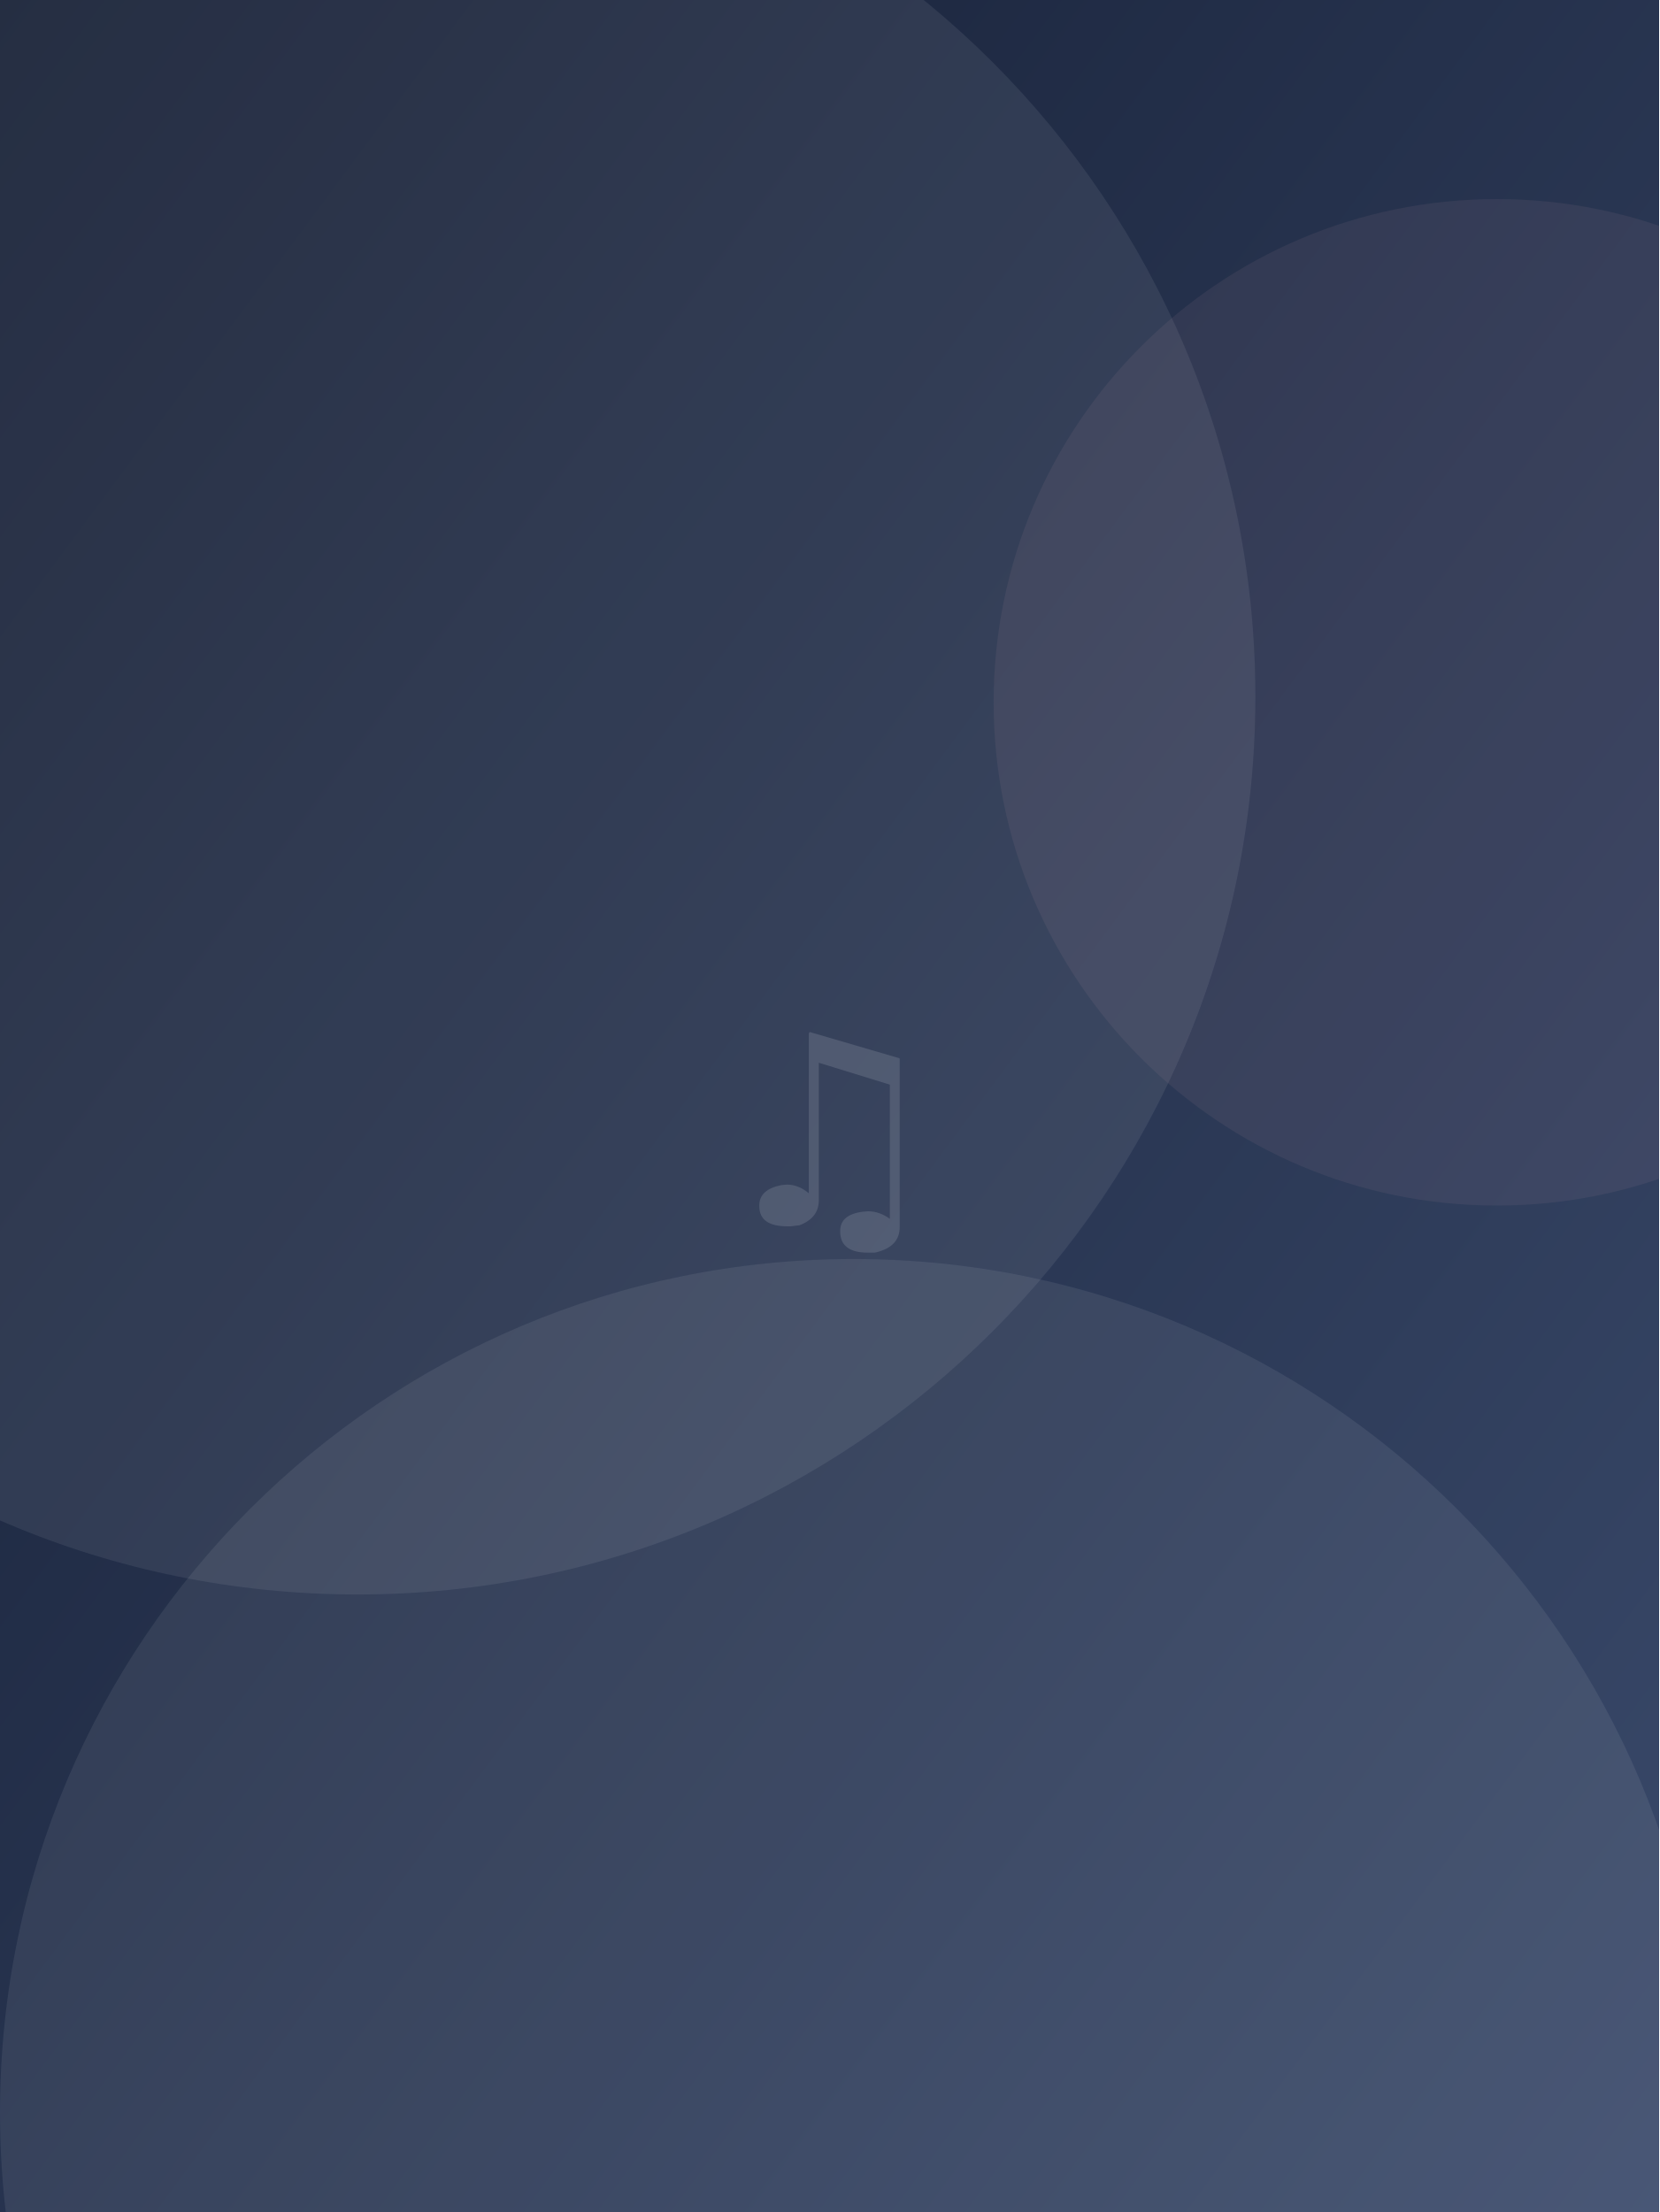
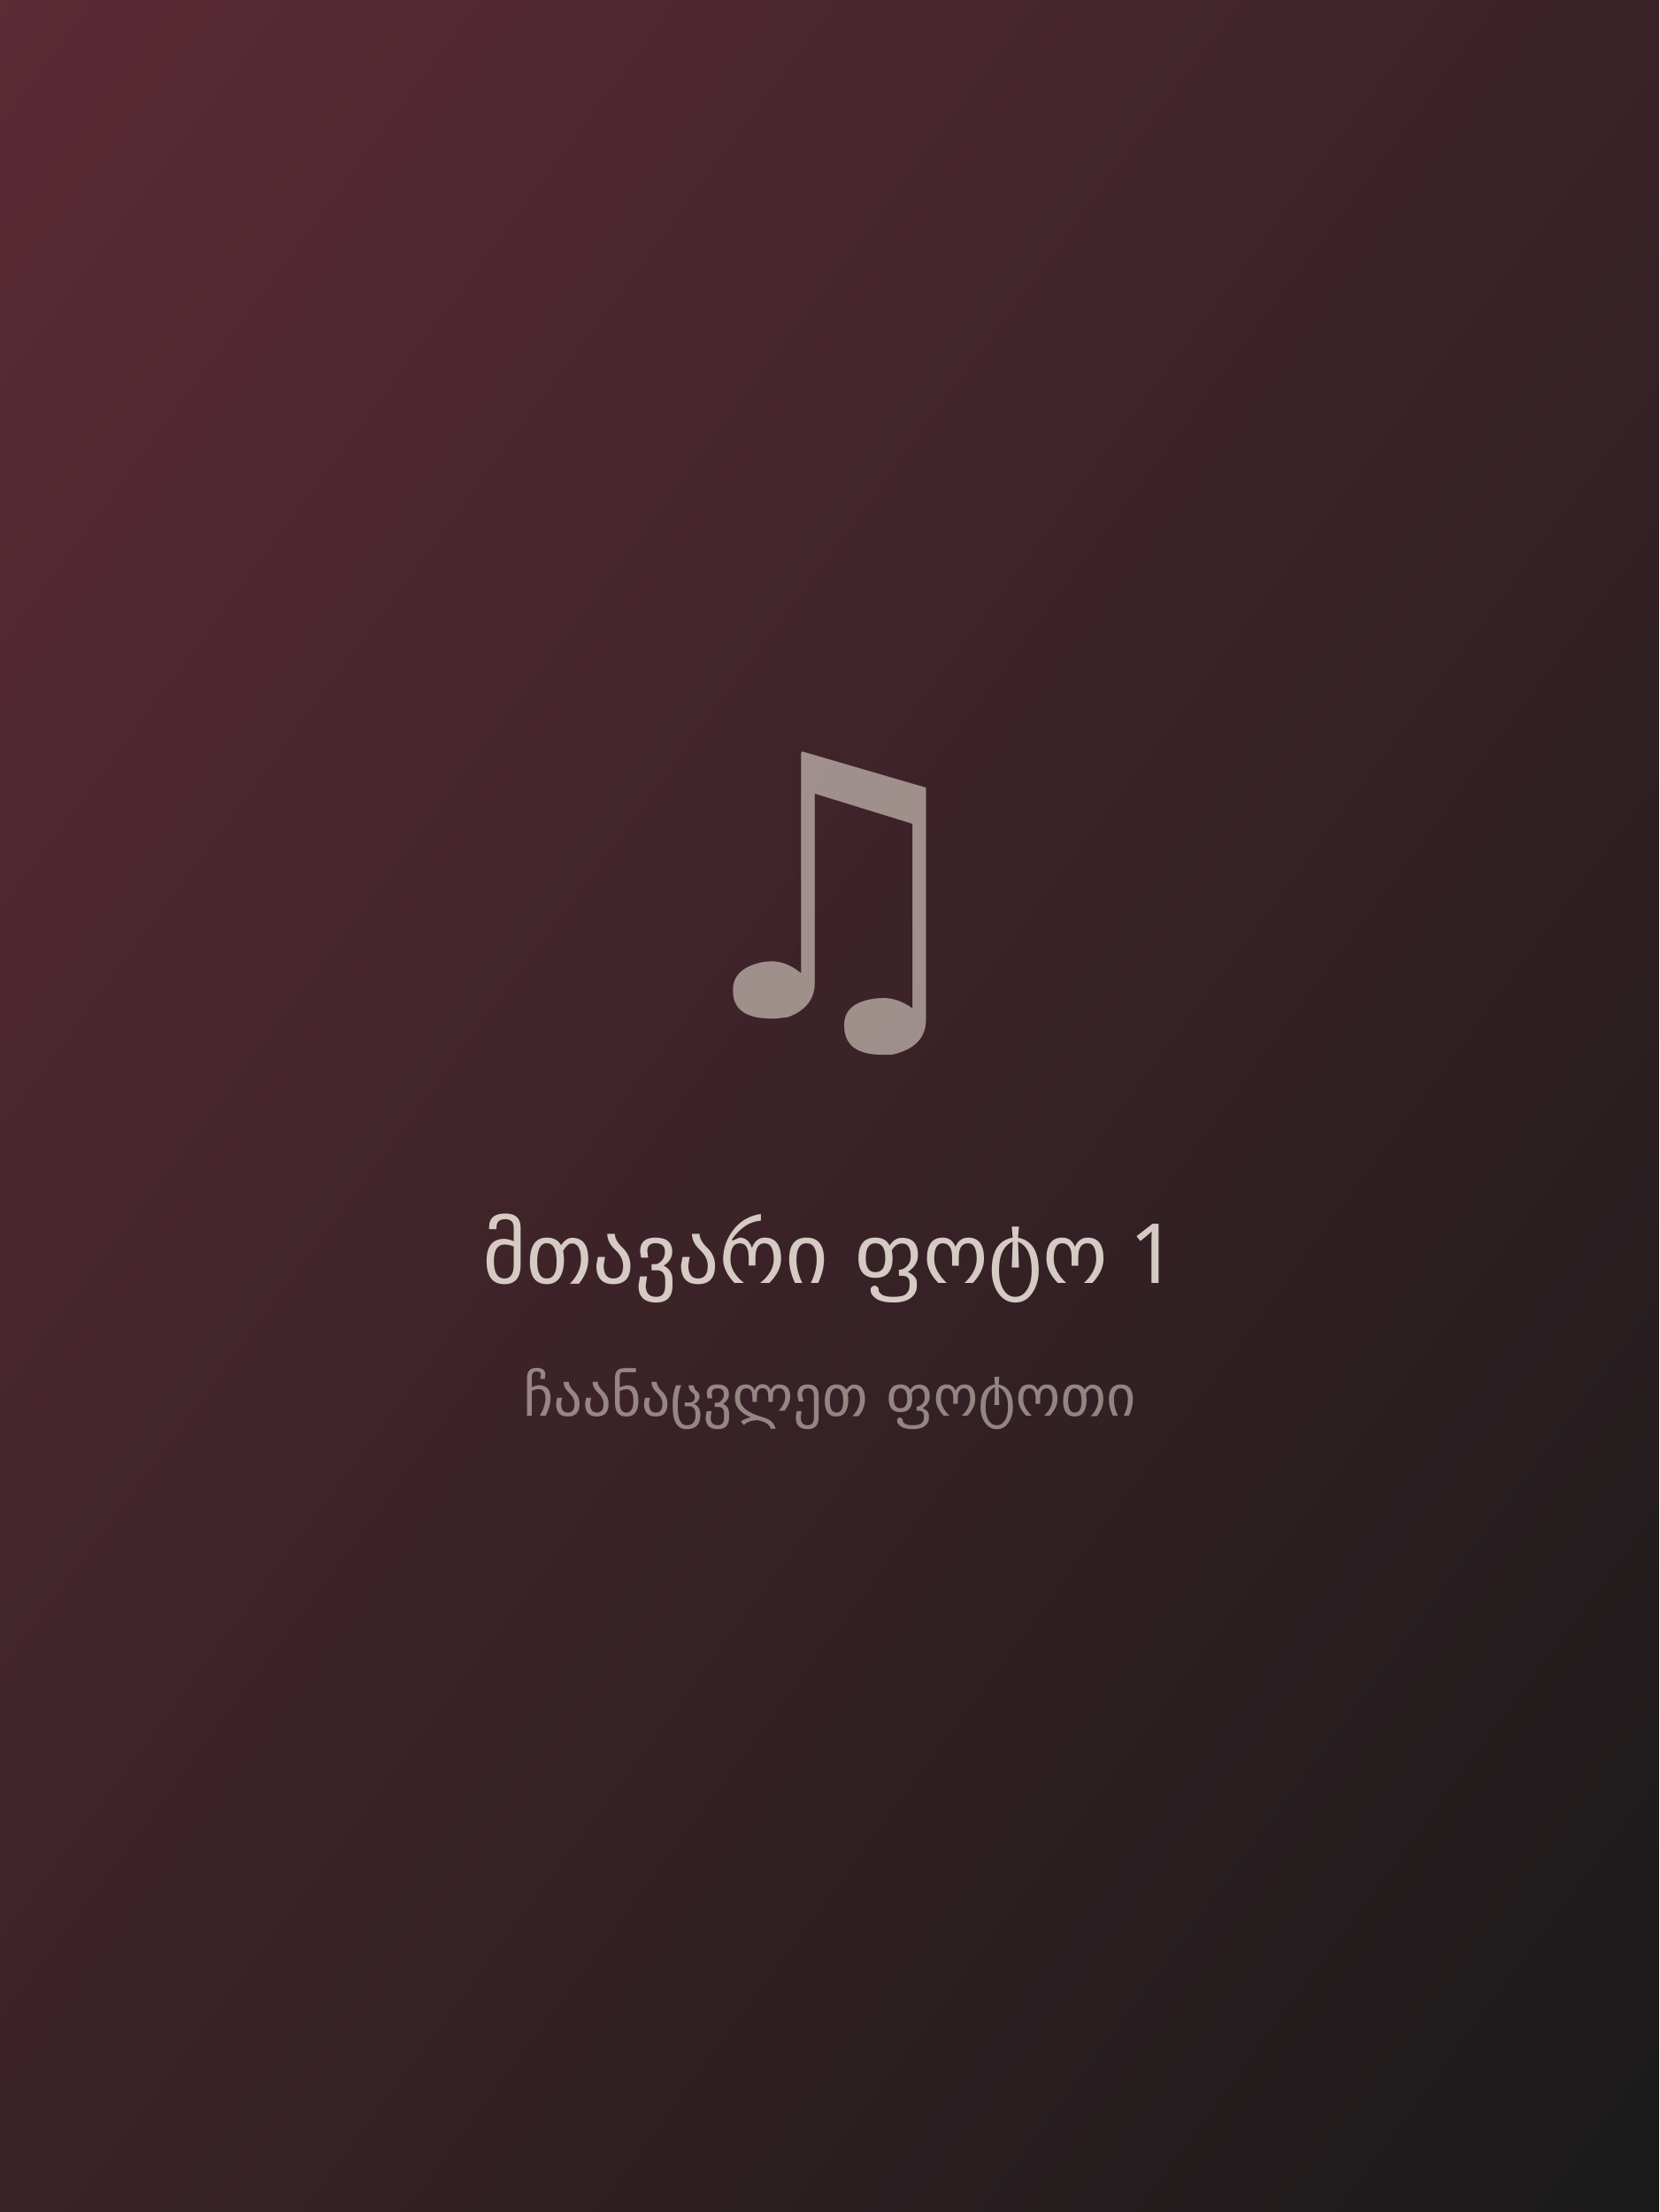
<svg xmlns="http://www.w3.org/2000/svg" width="900" height="1200" viewBox="0 0 900 1200">
  <defs>
    <linearGradient id="g" x1="0" y1="0" x2="1" y2="1">
-       <stop offset="0" stop-color="#141D33" />
-       <stop offset="1" stop-color="#3A4A6B" />
+       <stop offset="0" stop-color="#5B2B36" />
+       <stop offset="1" stop-color="#1A1A1A" />
    </linearGradient>
  </defs>
  <rect width="900" height="1200" fill="url(#g)" />
-   <circle cx="463" cy="1146" r="463" fill="#EDF1F7" opacity="0.08" />
-   <circle cx="194" cy="378" r="487" fill="#EDF1F7" opacity="0.08" />
-   <circle cx="812" cy="381" r="273" fill="#D9A5AE" opacity="0.08" />
-   <text x="50%" y="52%" text-anchor="middle" dominant-baseline="middle" font-family="Georgia,serif" font-size="144" fill="#EDF1F7" opacity="0.14">♫</text>
+   <text x="50%" y="46%" text-anchor="middle" font-family="Georgia,serif" font-size="198" fill="#F1E9DF" opacity="0.55">♫</text>
+   <text x="50%" y="58%" text-anchor="middle" font-family="sans-serif" font-size="45" fill="#F1E9DF" opacity="0.85">მთავარი ფოტო 1</text>
+   <text x="50%" y="64%" text-anchor="middle" font-family="sans-serif" font-size="31" fill="#F1E9DF" opacity="0.5">ჩაანაცვლეთ ფოტოთი</text>
</svg>
